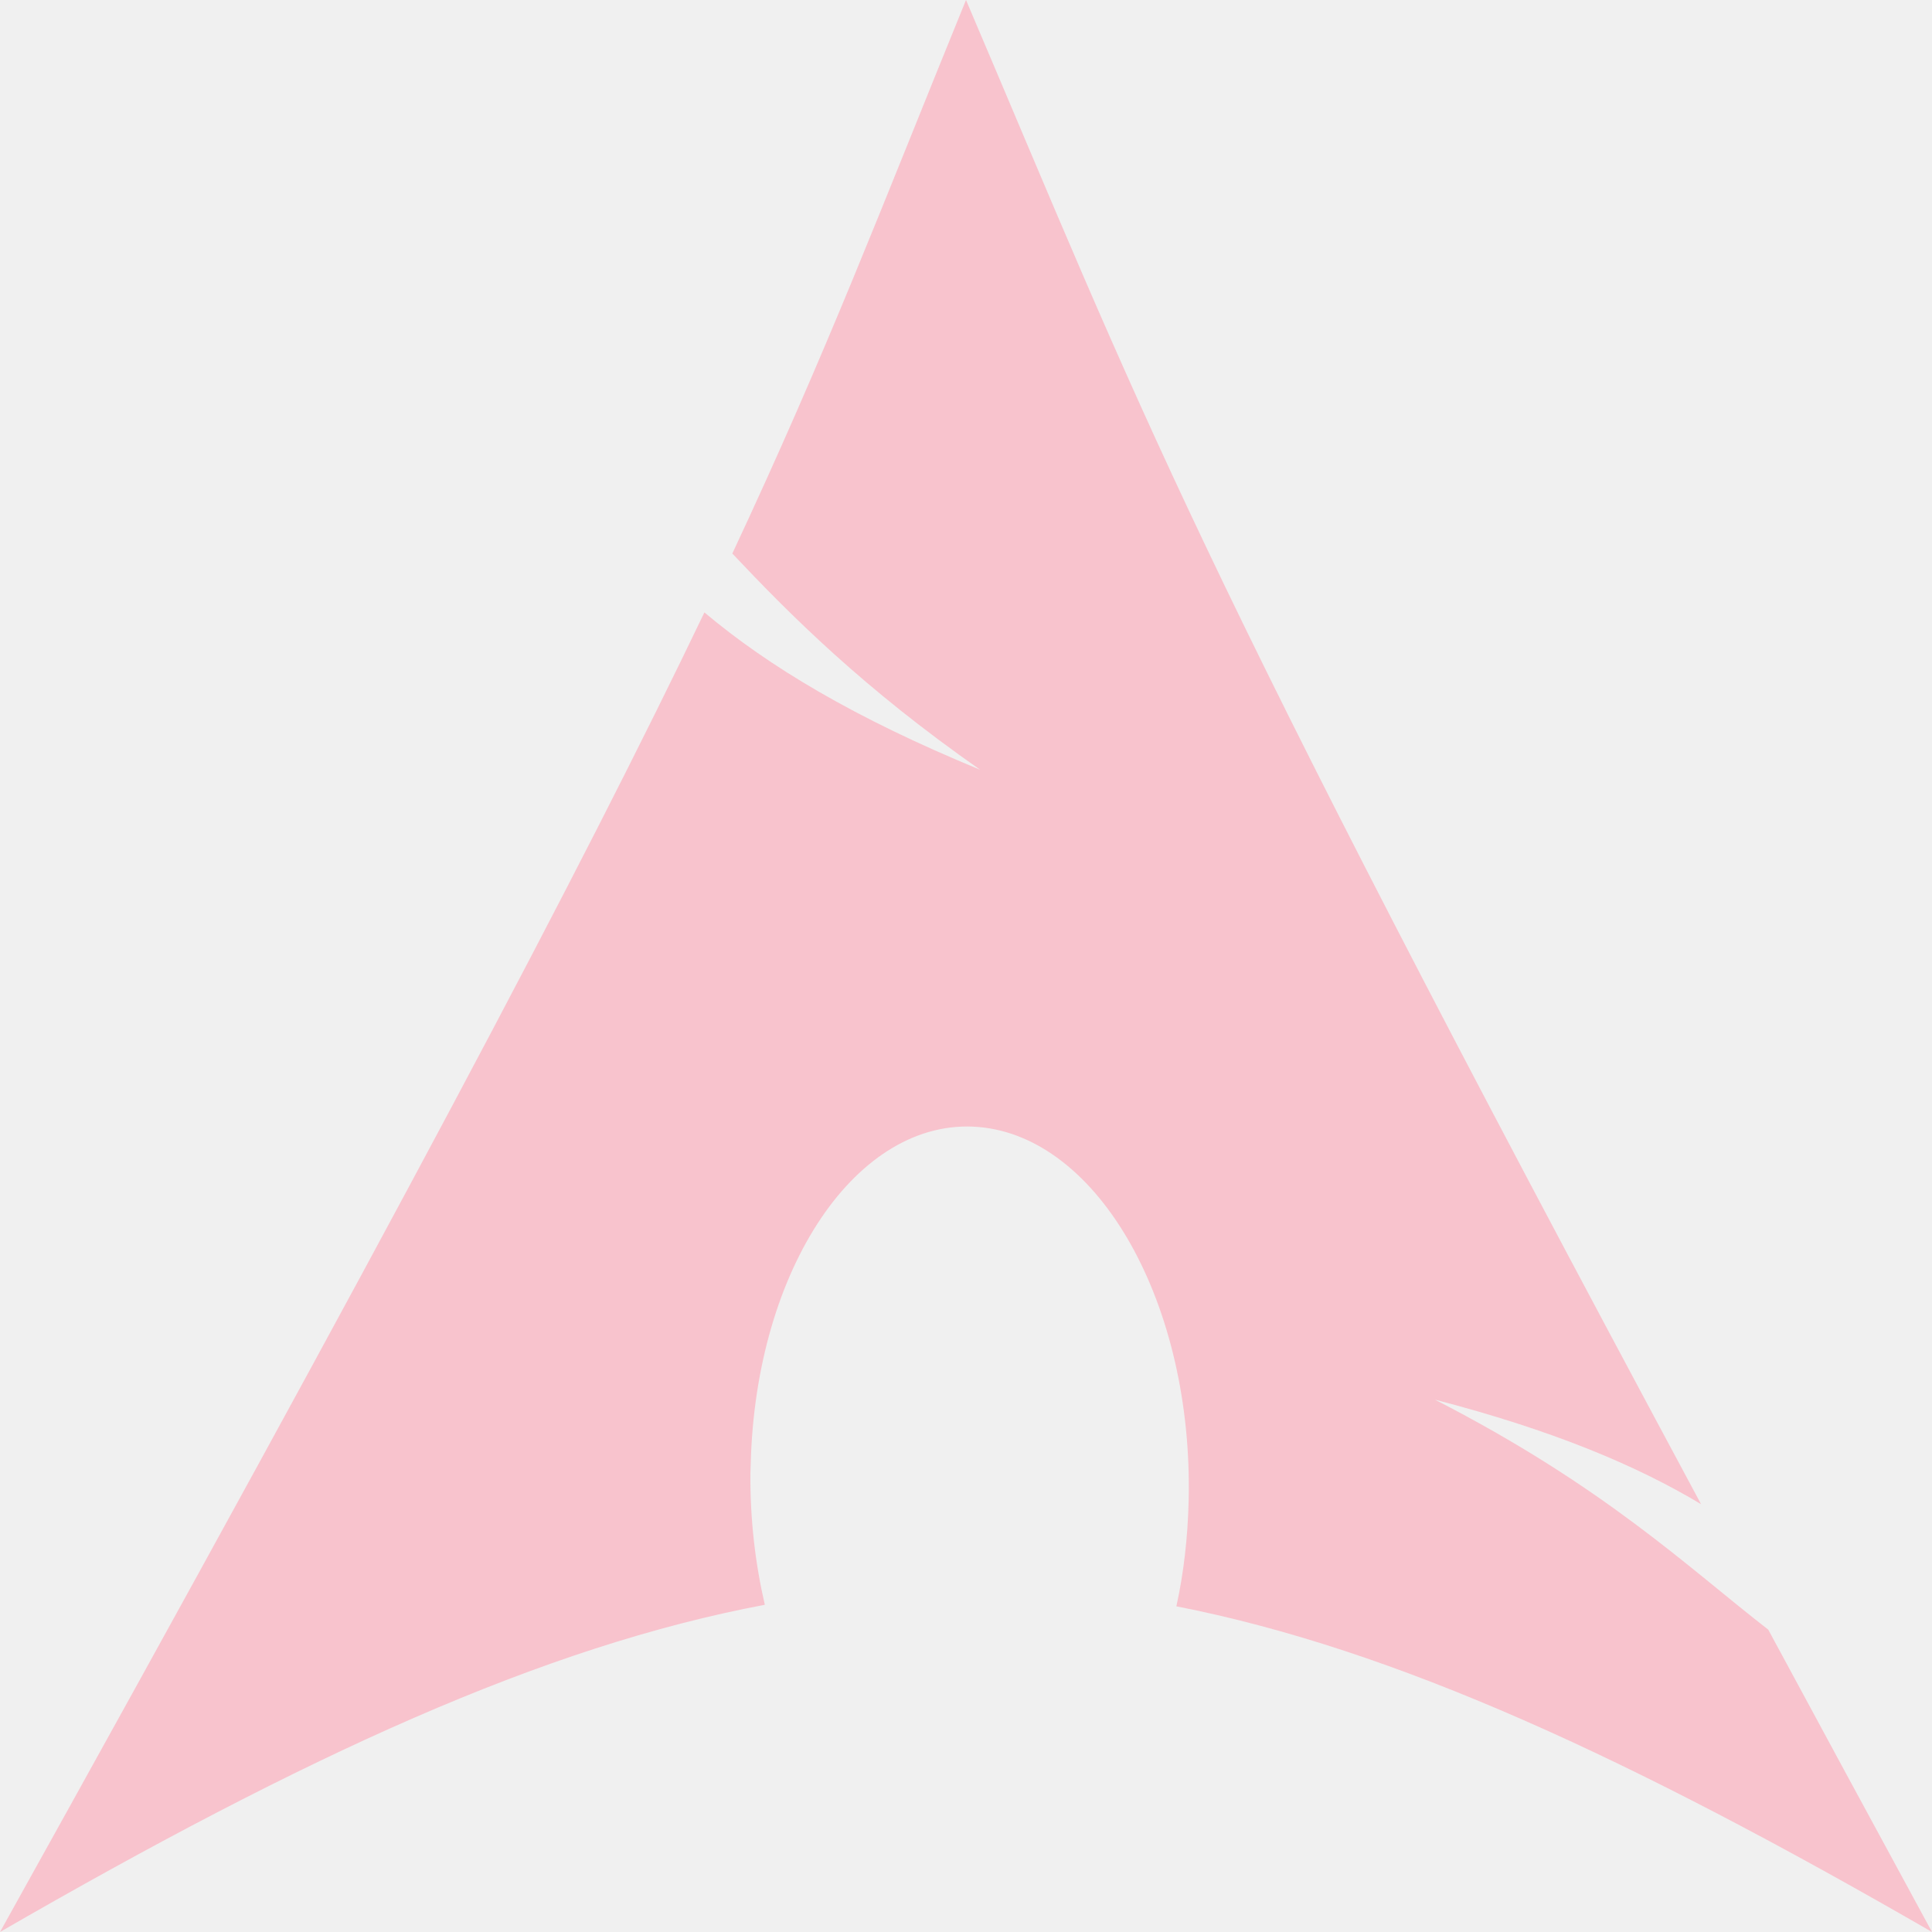
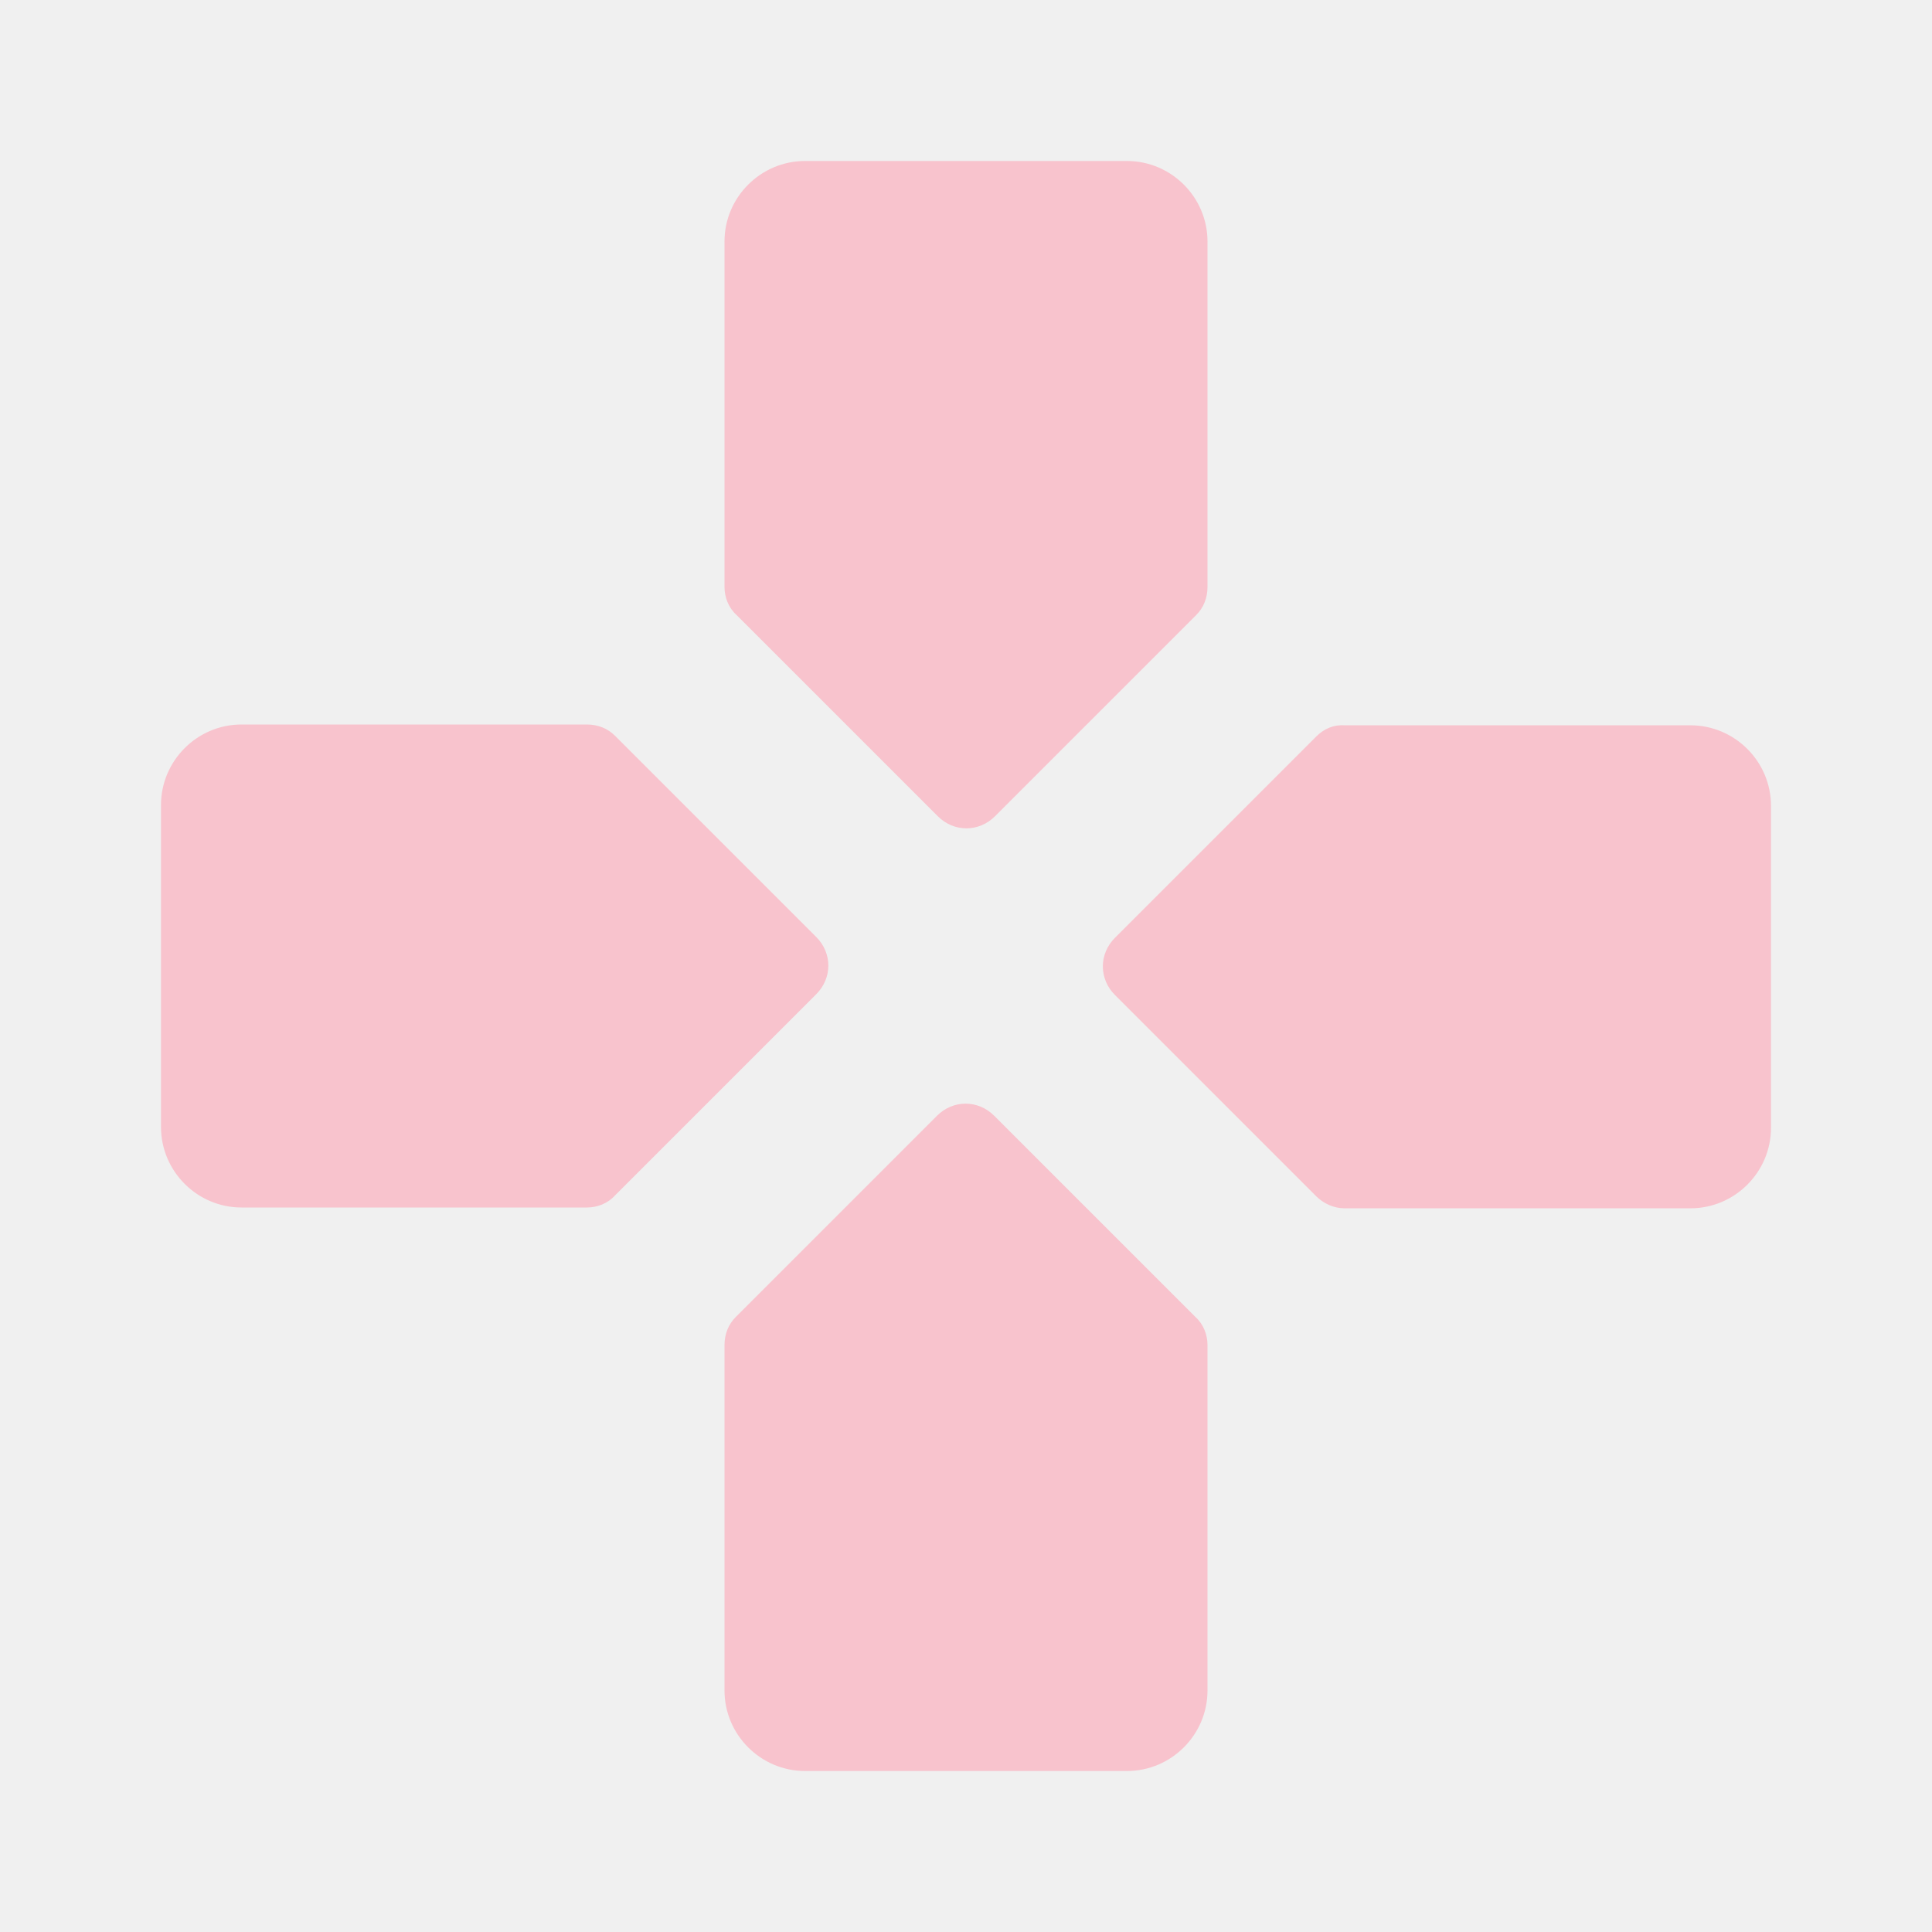
- <svg xmlns="http://www.w3.org/2000/svg" xmlns:xlink="http://www.w3.org/1999/xlink" version="1.0" id="svg2424" height="1200" width="1200">
-   <defs id="defs2426">
-     <linearGradient gradientTransform="translate(287,-83)" x1="112.499" y1="6.137" x2="112.499" y2="129.347" id="path1082_2_" gradientUnits="userSpaceOnUse">
-       <stop style="stop-color:#ffffff;stop-opacity:0" offset="0" id="stop193" />
-       <stop style="stop-color:#ffffff;stop-opacity:0.275;" offset="1" id="stop195" />
-       <midPointStop offset="0" style="stop-color:#FFFFFF" id="midPointStop197" />
-       <midPointStop offset="0.5" style="stop-color:#FFFFFF" id="midPointStop199" />
-       <midPointStop offset="1" style="stop-color:#000000" id="midPointStop201" />
+ <svg xmlns="http://www.w3.org/2000/svg" xmlns:ns1="http://www.openswatchbook.org/uri/2009/osb" id="svg4" version="1.1" height="18px" width="18px" fill="white" viewBox="0 0 24 24">
+   <defs id="defs8">
+     <linearGradient ns1:paint="solid" id="linearGradient2843">
+       <stop id="stop2841" offset="0" style="stop-color:#f8c3cd;stop-opacity:1;" />
    </linearGradient>
-     <linearGradient id="linearGradient3388">
-       <stop id="stop3390" offset="0" style="stop-color:#000000;stop-opacity:0;" />
-       <stop id="stop3392" offset="1" style="stop-color:#000000;stop-opacity:0.371;" />
+     <linearGradient ns1:paint="solid" id="linearGradient2307">
+       <stop id="stop2305" offset="0" style="stop-color:#f8c3cd;stop-opacity:1;" />
    </linearGradient>
-     <linearGradient id="linearGradient4346">
-       <stop id="stop4348" offset="0" style="stop-color:#00bdec;stop-opacity:1" />
-       <stop id="stop4350" offset="1" style="stop-color:#40bfde;stop-opacity:1" />
-     </linearGradient>
-     <linearGradient gradientUnits="userSpaceOnUse" y2="666.978" x2="616.486" y1="634.151" x1="400.614" id="linearGradient4352" xlink:href="#linearGradient4346" />
-     <linearGradient id="linearGradient5323">
-       <stop id="stop5325" offset="0" style="stop-color:#6e6e6e;stop-opacity:1" />
-       <stop id="stop5327" offset="1" style="stop-color:#4d4d4d;stop-opacity:1" />
-     </linearGradient>
-     <linearGradient gradientUnits="userSpaceOnUse" y2="348.969" x2="650.814" y1="238.082" x1="291.836" id="linearGradient5329" xlink:href="#linearGradient5323" />
-     <linearGradient y2="183.964" x2="490.723" y1="237.724" x1="490.723" gradientTransform="matrix(0.6551957,0,0,0.6551957,-113.2839,148.3866)" gradientUnits="userSpaceOnUse" id="linearGradient2231" xlink:href="#linearGradient3388" />
-     <linearGradient y2="303.14" x2="606.912" y1="104.507" x1="541.335" gradientTransform="matrix(-0.6710118,0,0,0.6709741,706.1028,-117.5032)" gradientUnits="userSpaceOnUse" id="linearGradient2261" xlink:href="#path1082_2_" />
-     <linearGradient y2="303.14" x2="606.912" y1="104.507" x1="541.335" gradientTransform="matrix(-0.6710118,0,0,0.6709741,901.9316,-57.60907)" gradientUnits="userSpaceOnUse" id="linearGradient2198" xlink:href="#path1082_2_" />
-     <linearGradient xlink:href="#linearGradient4346" id="linearGradient2493" gradientUnits="userSpaceOnUse" x1="400.614" y1="634.151" x2="616.486" y2="666.978" />
-     <linearGradient xlink:href="#linearGradient4346" id="linearGradient2467" x1="400.614" y1="634.151" x2="616.486" y2="666.978" gradientUnits="userSpaceOnUse" />
-     <linearGradient id="linearGradient2461">
-       <stop style="stop-color:#26a7e8;stop-opacity:1;" offset="0" id="stop2463" />
-       <stop style="stop-color:#3ab0ea;stop-opacity:1;" offset="1" id="stop2465" />
-     </linearGradient>
-     <linearGradient id="linearGradient2454">
-       <stop style="stop-color:#000000;stop-opacity:0;" offset="0" id="stop2456" />
-       <stop style="stop-color:#000000;stop-opacity:0.371;" offset="1" id="stop2458" />
-     </linearGradient>
-     <linearGradient xlink:href="#path1082_2_" id="linearGradient2544" gradientUnits="userSpaceOnUse" gradientTransform="matrix(-0.3937741,0,0,0.393752,357.5197,122.0015)" x1="541.335" y1="104.507" x2="606.912" y2="303.14" />
-     <linearGradient gradientUnits="userSpaceOnUse" id="linearGradient2441" y2="129.347" x2="112.499" y1="6.137" x1="112.499" gradientTransform="translate(287,-83)">
-       <stop id="stop2443" offset="0" style="stop-color:#ffffff;stop-opacity:0" />
-       <stop id="stop2445" offset="1" style="stop-color:#ffffff;stop-opacity:0.275;" />
-       <midPointStop id="midPointStop2447" style="stop-color:#FFFFFF" offset="0" />
-       <midPointStop id="midPointStop2449" style="stop-color:#FFFFFF" offset="0.5" />
-       <midPointStop id="midPointStop2451" style="stop-color:#000000" offset="1" />
-     </linearGradient>
-     <linearGradient y2="348.969" x2="650.814" y1="238.082" x1="291.836" gradientUnits="userSpaceOnUse" id="linearGradient3885" xlink:href="#linearGradient5323" />
-     <linearGradient y2="666.978" x2="616.486" y1="634.151" x1="400.614" gradientUnits="userSpaceOnUse" id="linearGradient3887" xlink:href="#linearGradient4346" />
-     <linearGradient y2="348.969" x2="650.814" y1="238.082" x1="291.836" gradientUnits="userSpaceOnUse" id="linearGradient3909" xlink:href="#linearGradient5323" />
-     <linearGradient y2="666.978" x2="616.486" y1="634.151" x1="400.614" gradientUnits="userSpaceOnUse" id="linearGradient3919" xlink:href="#linearGradient4346" />
  </defs>
-   <g transform="translate(-282.6186,943.2288)" id="layer1">
-     <path style="fill:#f8c3cd;fill-opacity:1;fill-rule:evenodd;stroke:none;stroke-width:1;stroke-linecap:round;stroke-linejoin:round;stroke-miterlimit:10;stroke-dasharray:none;stroke-opacity:1" d="m 882.619,-943.229 c -53.416,130.962 -85.671,216.741 -145.143,343.81 36.464,38.651 81.219,83.449 153.905,134.286 C 813.236,-497.29 759.977,-529.347 720.142,-562.848 644.03,-404.027 524.608,-178.035 282.619,256.771 472.78,146.988 620.284,79.374 757.666,53.533 751.771,28.166 748.486,0.637 748.714,-27.991 l 0.19,-5.905 c 3.018,-121.853 66.435,-215.696 141.524,-209.333 75.089,6.362 133.494,110.528 130.476,232.381 -0.568,22.916 -3.105,44.885 -7.619,65.333 135.861,26.611 281.794,94.016 469.333,202.286 C 1445.623,188.66 1412.439,127.436 1380.904,68.962 1331.233,30.463 1279.54,-19.652 1173.857,-73.895 c 72.641,18.875 124.793,40.611 165.333,64.952 C 1018.571,-605.88 992.566,-685.213 882.619,-943.229 Z" id="path2518" />
-   </g>
+   <path style="fill:#f8c3cd;fill-opacity:1" id="path2" d="M15 7.29V3c0-.55-.45-1-1-1h-4c-.55 0-1 .45-1 1v4.29c0 .13.05.26.15.35l2.5 2.5c.2.2.51.2.71 0l2.5-2.5c.09-.09.14-.21.14-.35zM7.29 9H3c-.55 0-1 .45-1 1v4c0 .55.45 1 1 1h4.29c.13 0 .26-.05.35-.15l2.5-2.5c.2-.2.2-.51 0-.71l-2.5-2.5C7.55 9.05 7.43 9 7.29 9zM9 16.71V21c0 .55.45 1 1 1h4c.55 0 1-.45 1-1v-4.29c0-.13-.05-.26-.15-.35l-2.5-2.5c-.2-.2-.51-.2-.71 0l-2.5 2.5c-.09.09-.14.21-.14.35zm7.35-7.56l-2.5 2.5c-.2.2-.2.51 0 .71l2.5 2.5c.09.09.22.15.35.15H21c.55 0 1-.45 1-1v-4c0-.55-.45-1-1-1h-4.29c-.14-.01-.26.04-.36.14z" />
</svg>
